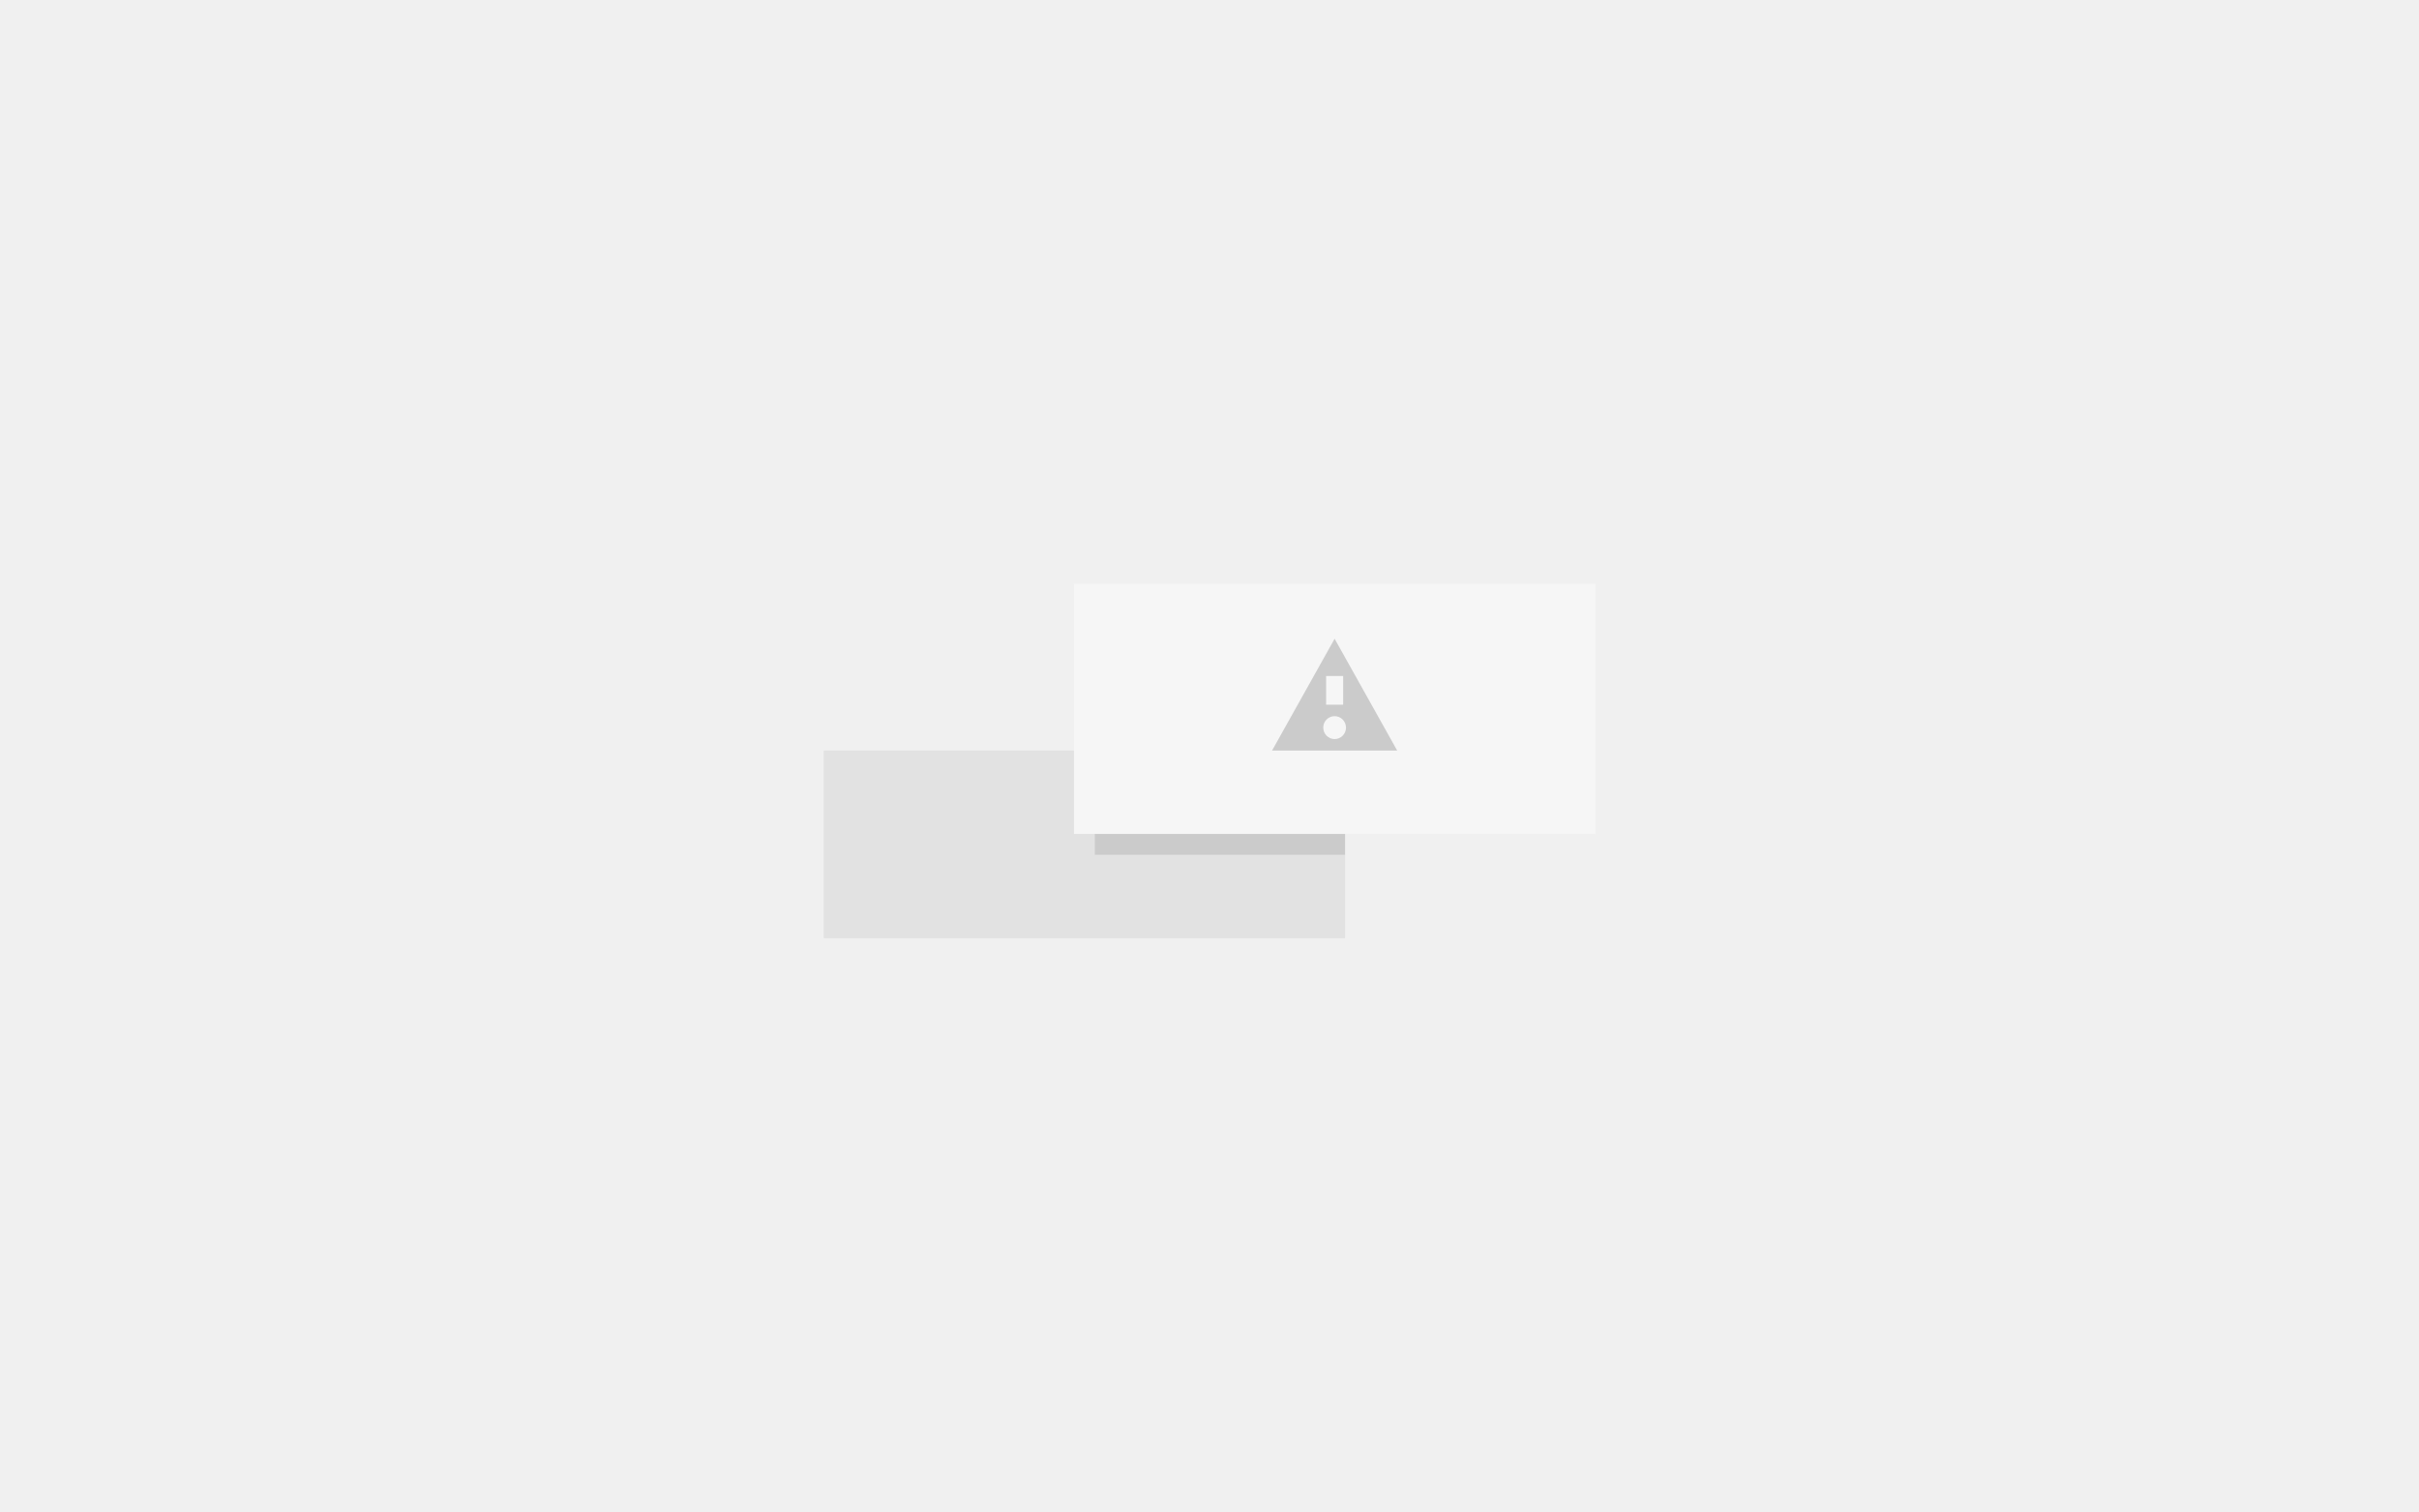
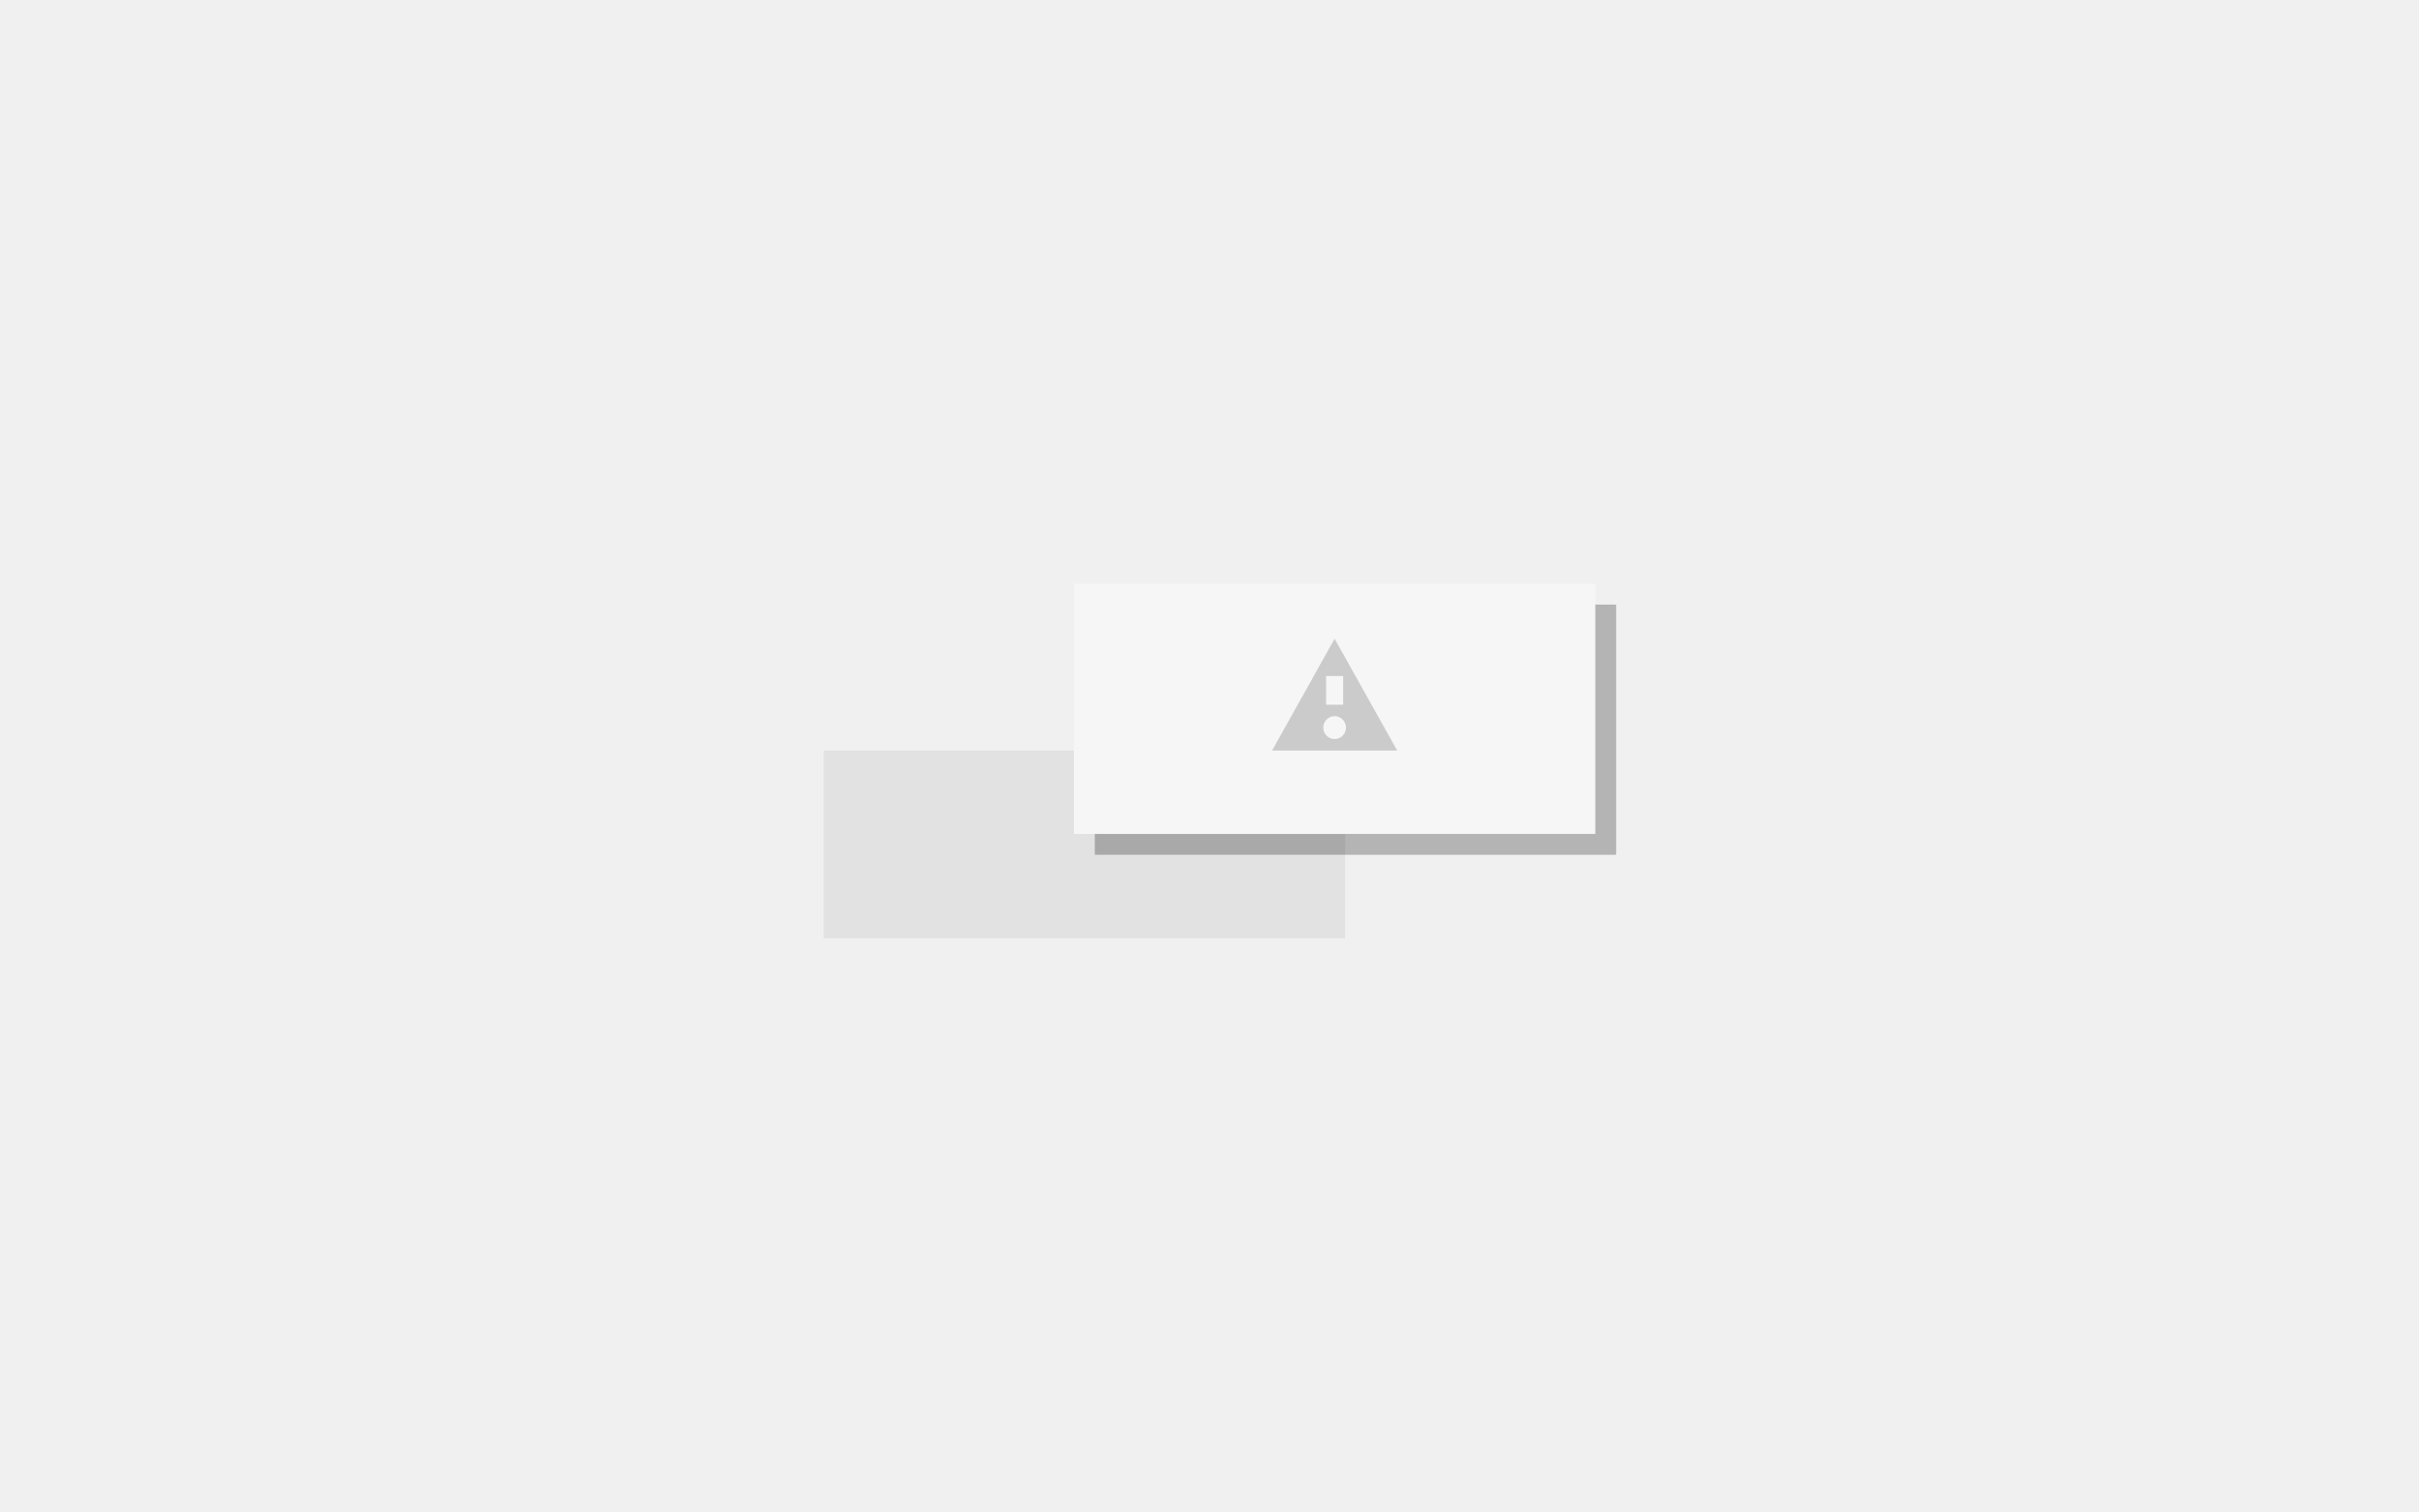
<svg xmlns="http://www.w3.org/2000/svg" width="232" height="145" viewBox="0 0 232 145" fill="none">
  <rect x="79" y="72" width="50" height="18" fill="#E2E2E2" />
-   <rect x="105" y="72" width="24" height="10" fill="#CBCBCB" />
+   <rect x="105" y="58" width="50" height="24" fill="black" fill-opacity="0.25" />
  <rect x="103" y="56" width="50" height="24" fill="#F6F6F6" />
  <g clip-path="url(#clip0)">
    <path d="M128 61.275L122 72H134L128 61.275ZM127.182 64.85H128.818V67.6H127.182V64.85ZM128 70.9C127.4 70.9 126.909 70.405 126.909 69.8C126.909 69.195 127.4 68.7 128 68.7C128.6 68.7 129.091 69.195 129.091 69.8C129.091 70.405 128.6 70.9 128 70.9Z" fill="#CBCBCB" />
  </g>
  <defs>
    <clipPath id="clip0">
      <rect width="12" height="11" fill="white" transform="translate(122 61)" />
    </clipPath>
  </defs>
</svg>
